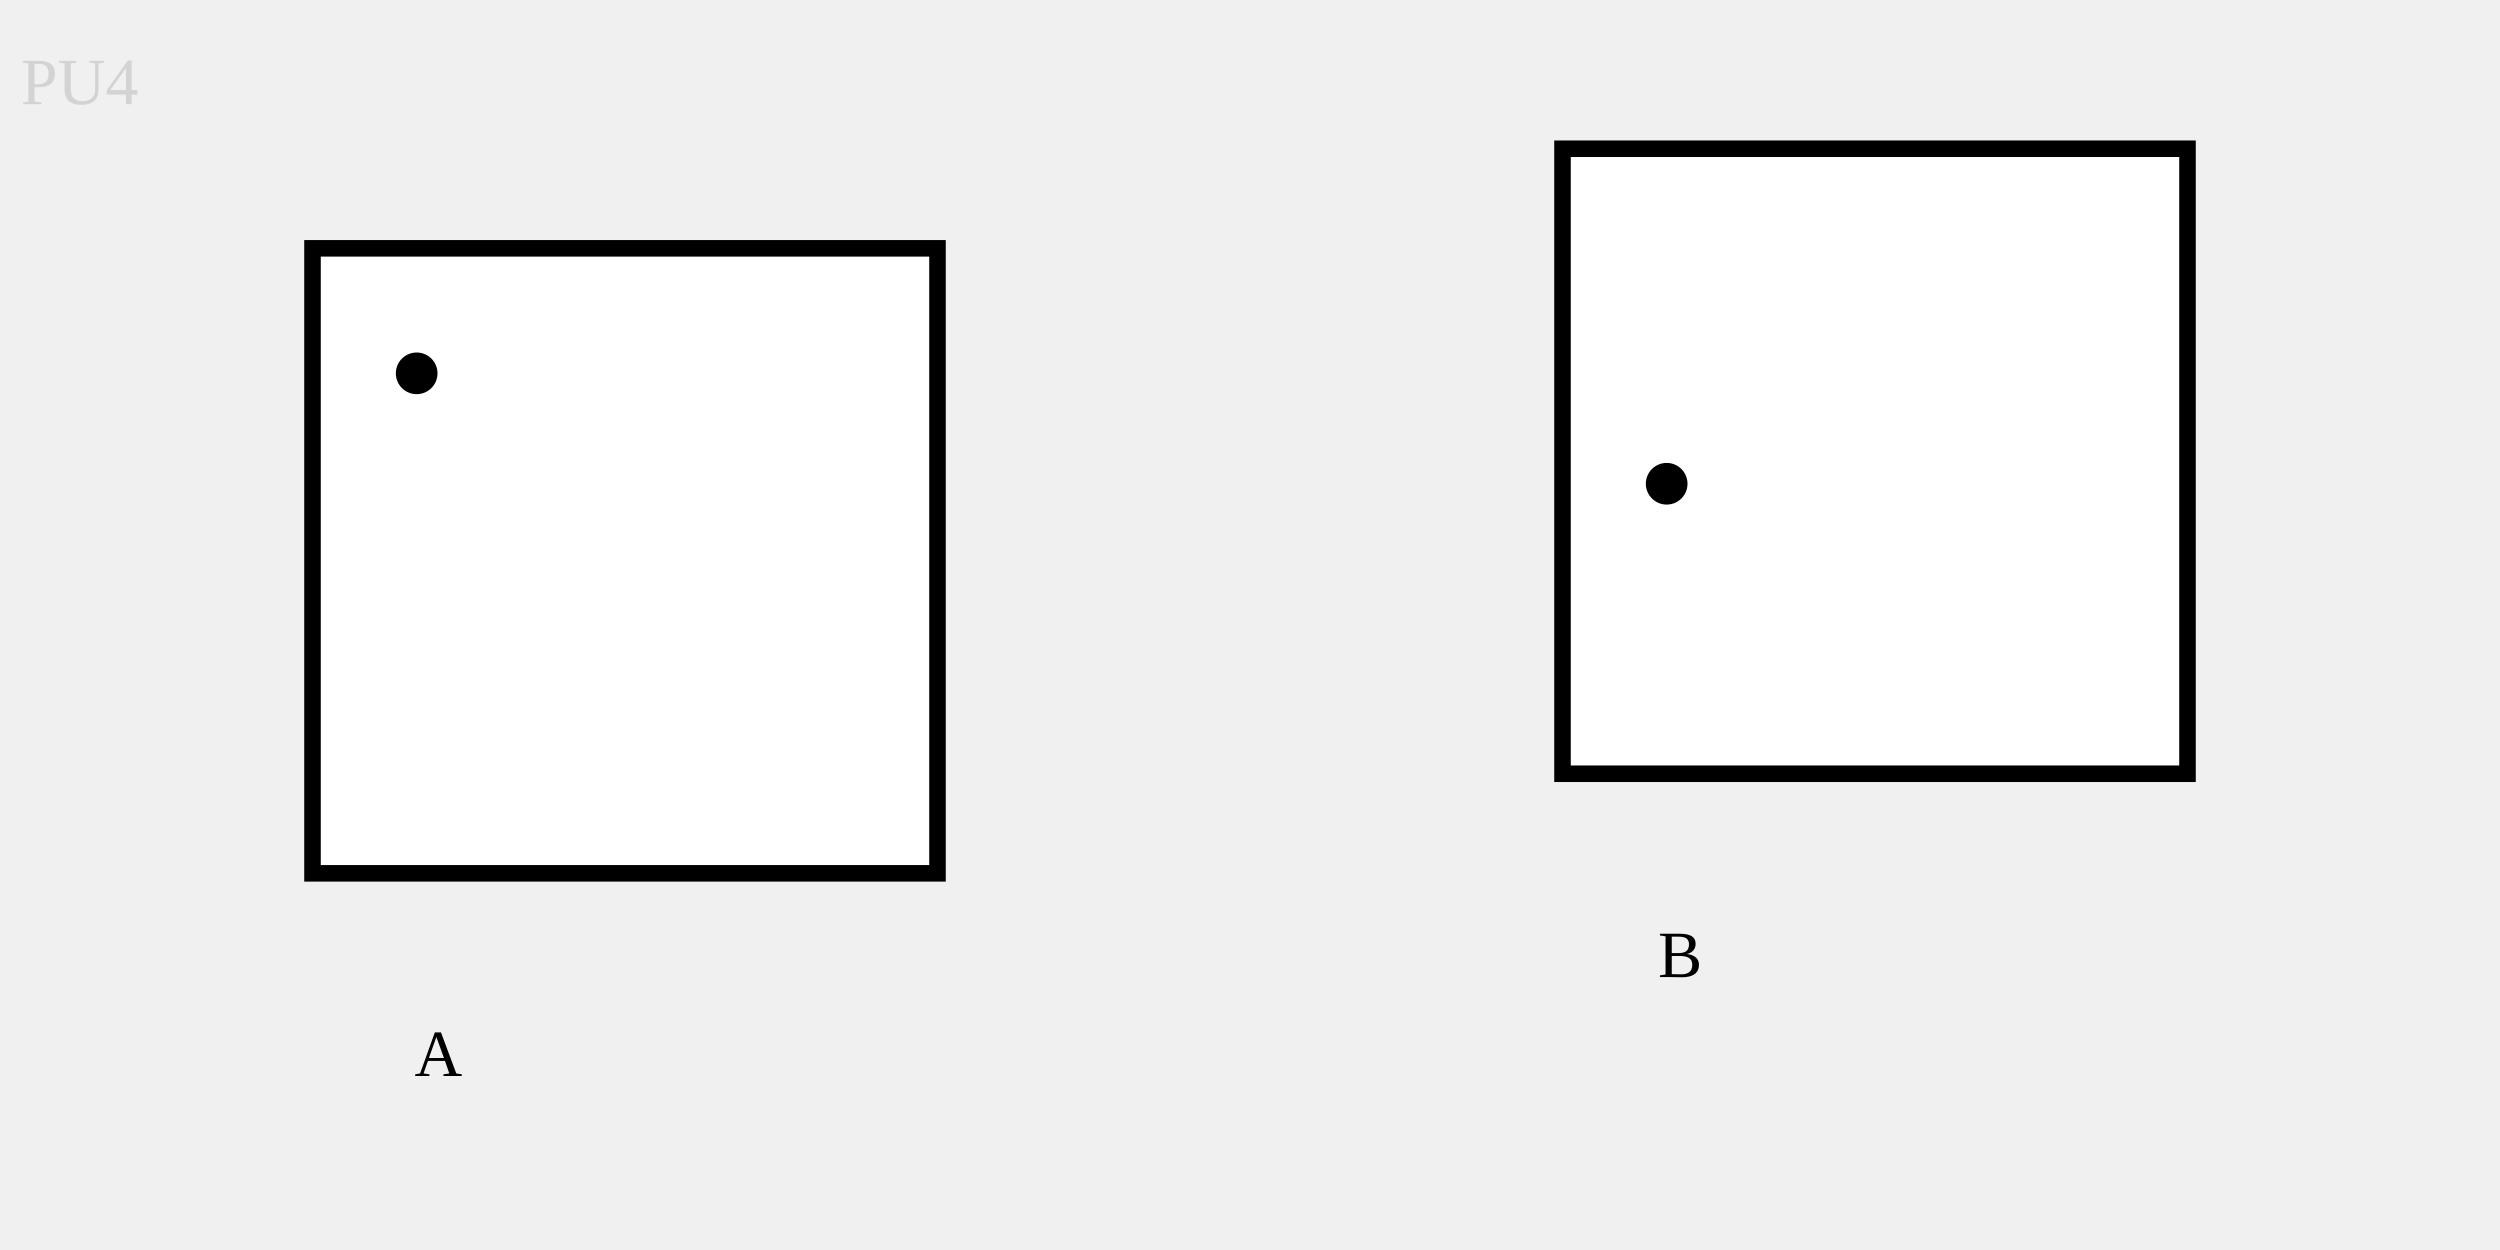
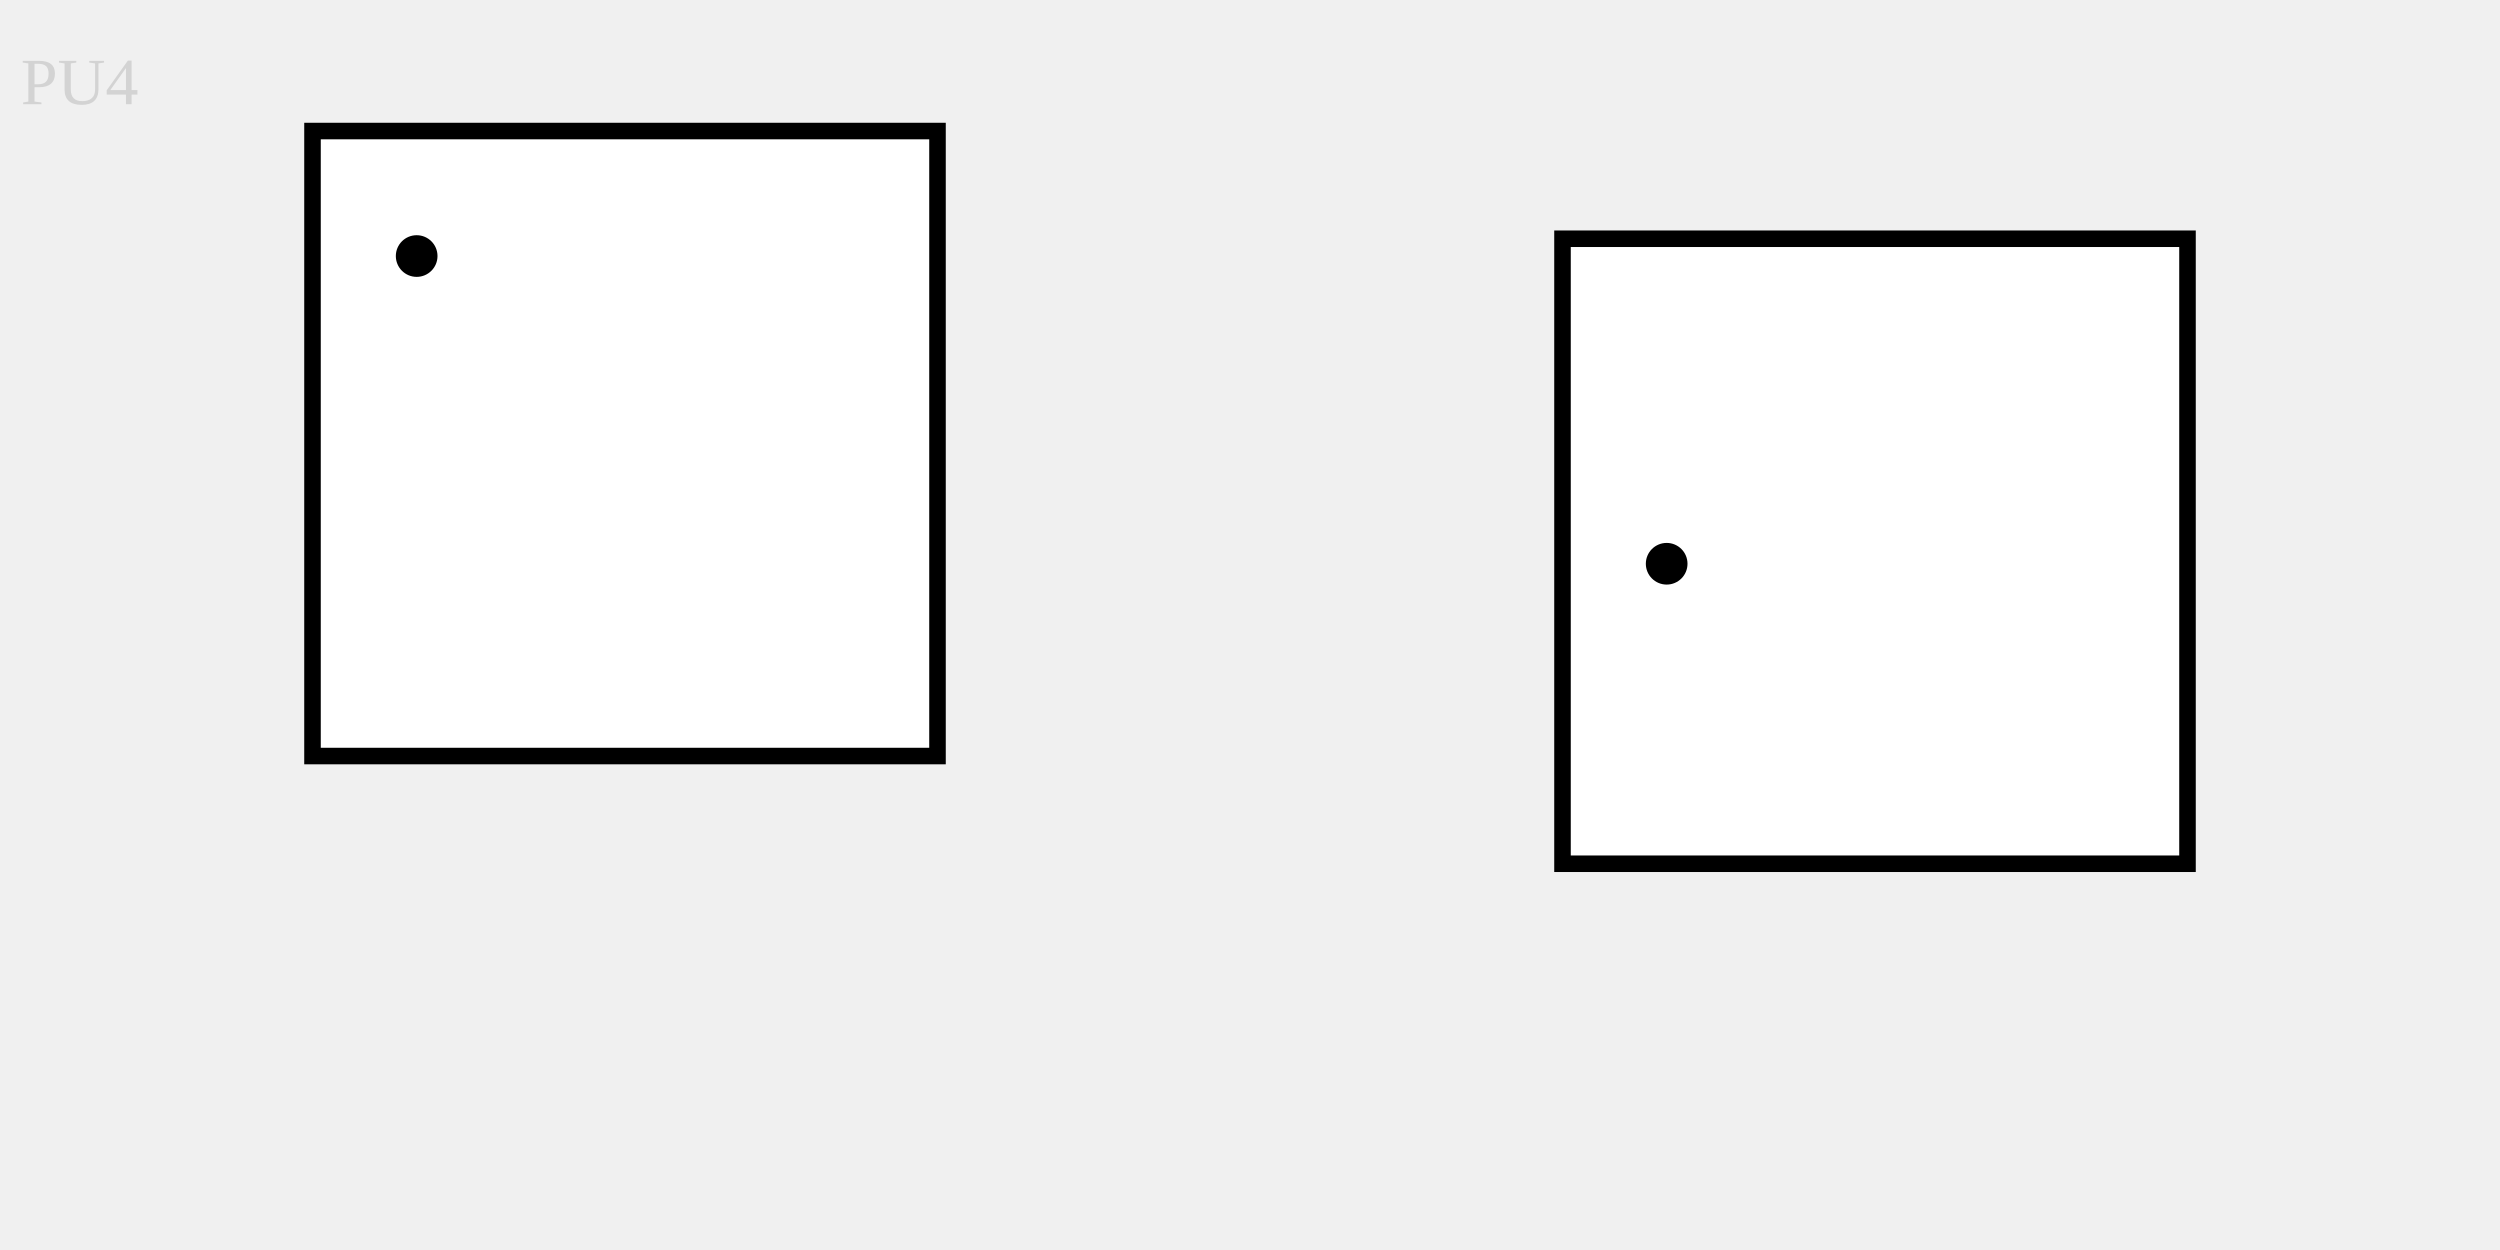
<svg xmlns="http://www.w3.org/2000/svg" baseProfile="full" height="6cm" version="1.1" width="12cm">
  <defs />
-   <rect fill="white" height="3cm" stroke="black" stroke-width="3" width="3cm" x="1.5cm" y="1.192cm" />
-   <rect fill="white" height="3cm" stroke="black" stroke-width="3" width="3cm" x="7.5cm" y="0.714cm" />
-   <circle cx="2.0cm" cy="1.792cm" fill="black" r="0.1cm" />
-   <circle cx="8.0cm" cy="2.322cm" fill="black" r="0.1cm" />
-   <text x="75.2" y="195.212">A</text>
-   <text x="300.8" y="177.256">B</text>
+   <rect fill="white" height="3cm" stroke="black" stroke-width="3" width="3cm" x="1.5cm" y="0.629cm" />
+   <rect fill="white" height="3cm" stroke="black" stroke-width="3" width="3cm" x="7.5cm" y="1.146cm" />
+   <circle cx="2.0cm" cy="1.229cm" fill="black" r="0.1cm" />
+   <circle cx="8.0cm" cy="2.706cm" fill="black" r="0.1cm" />
  <text fill="lightgray" x="0.1cm" y="0.5cm">PU4</text>
</svg>
